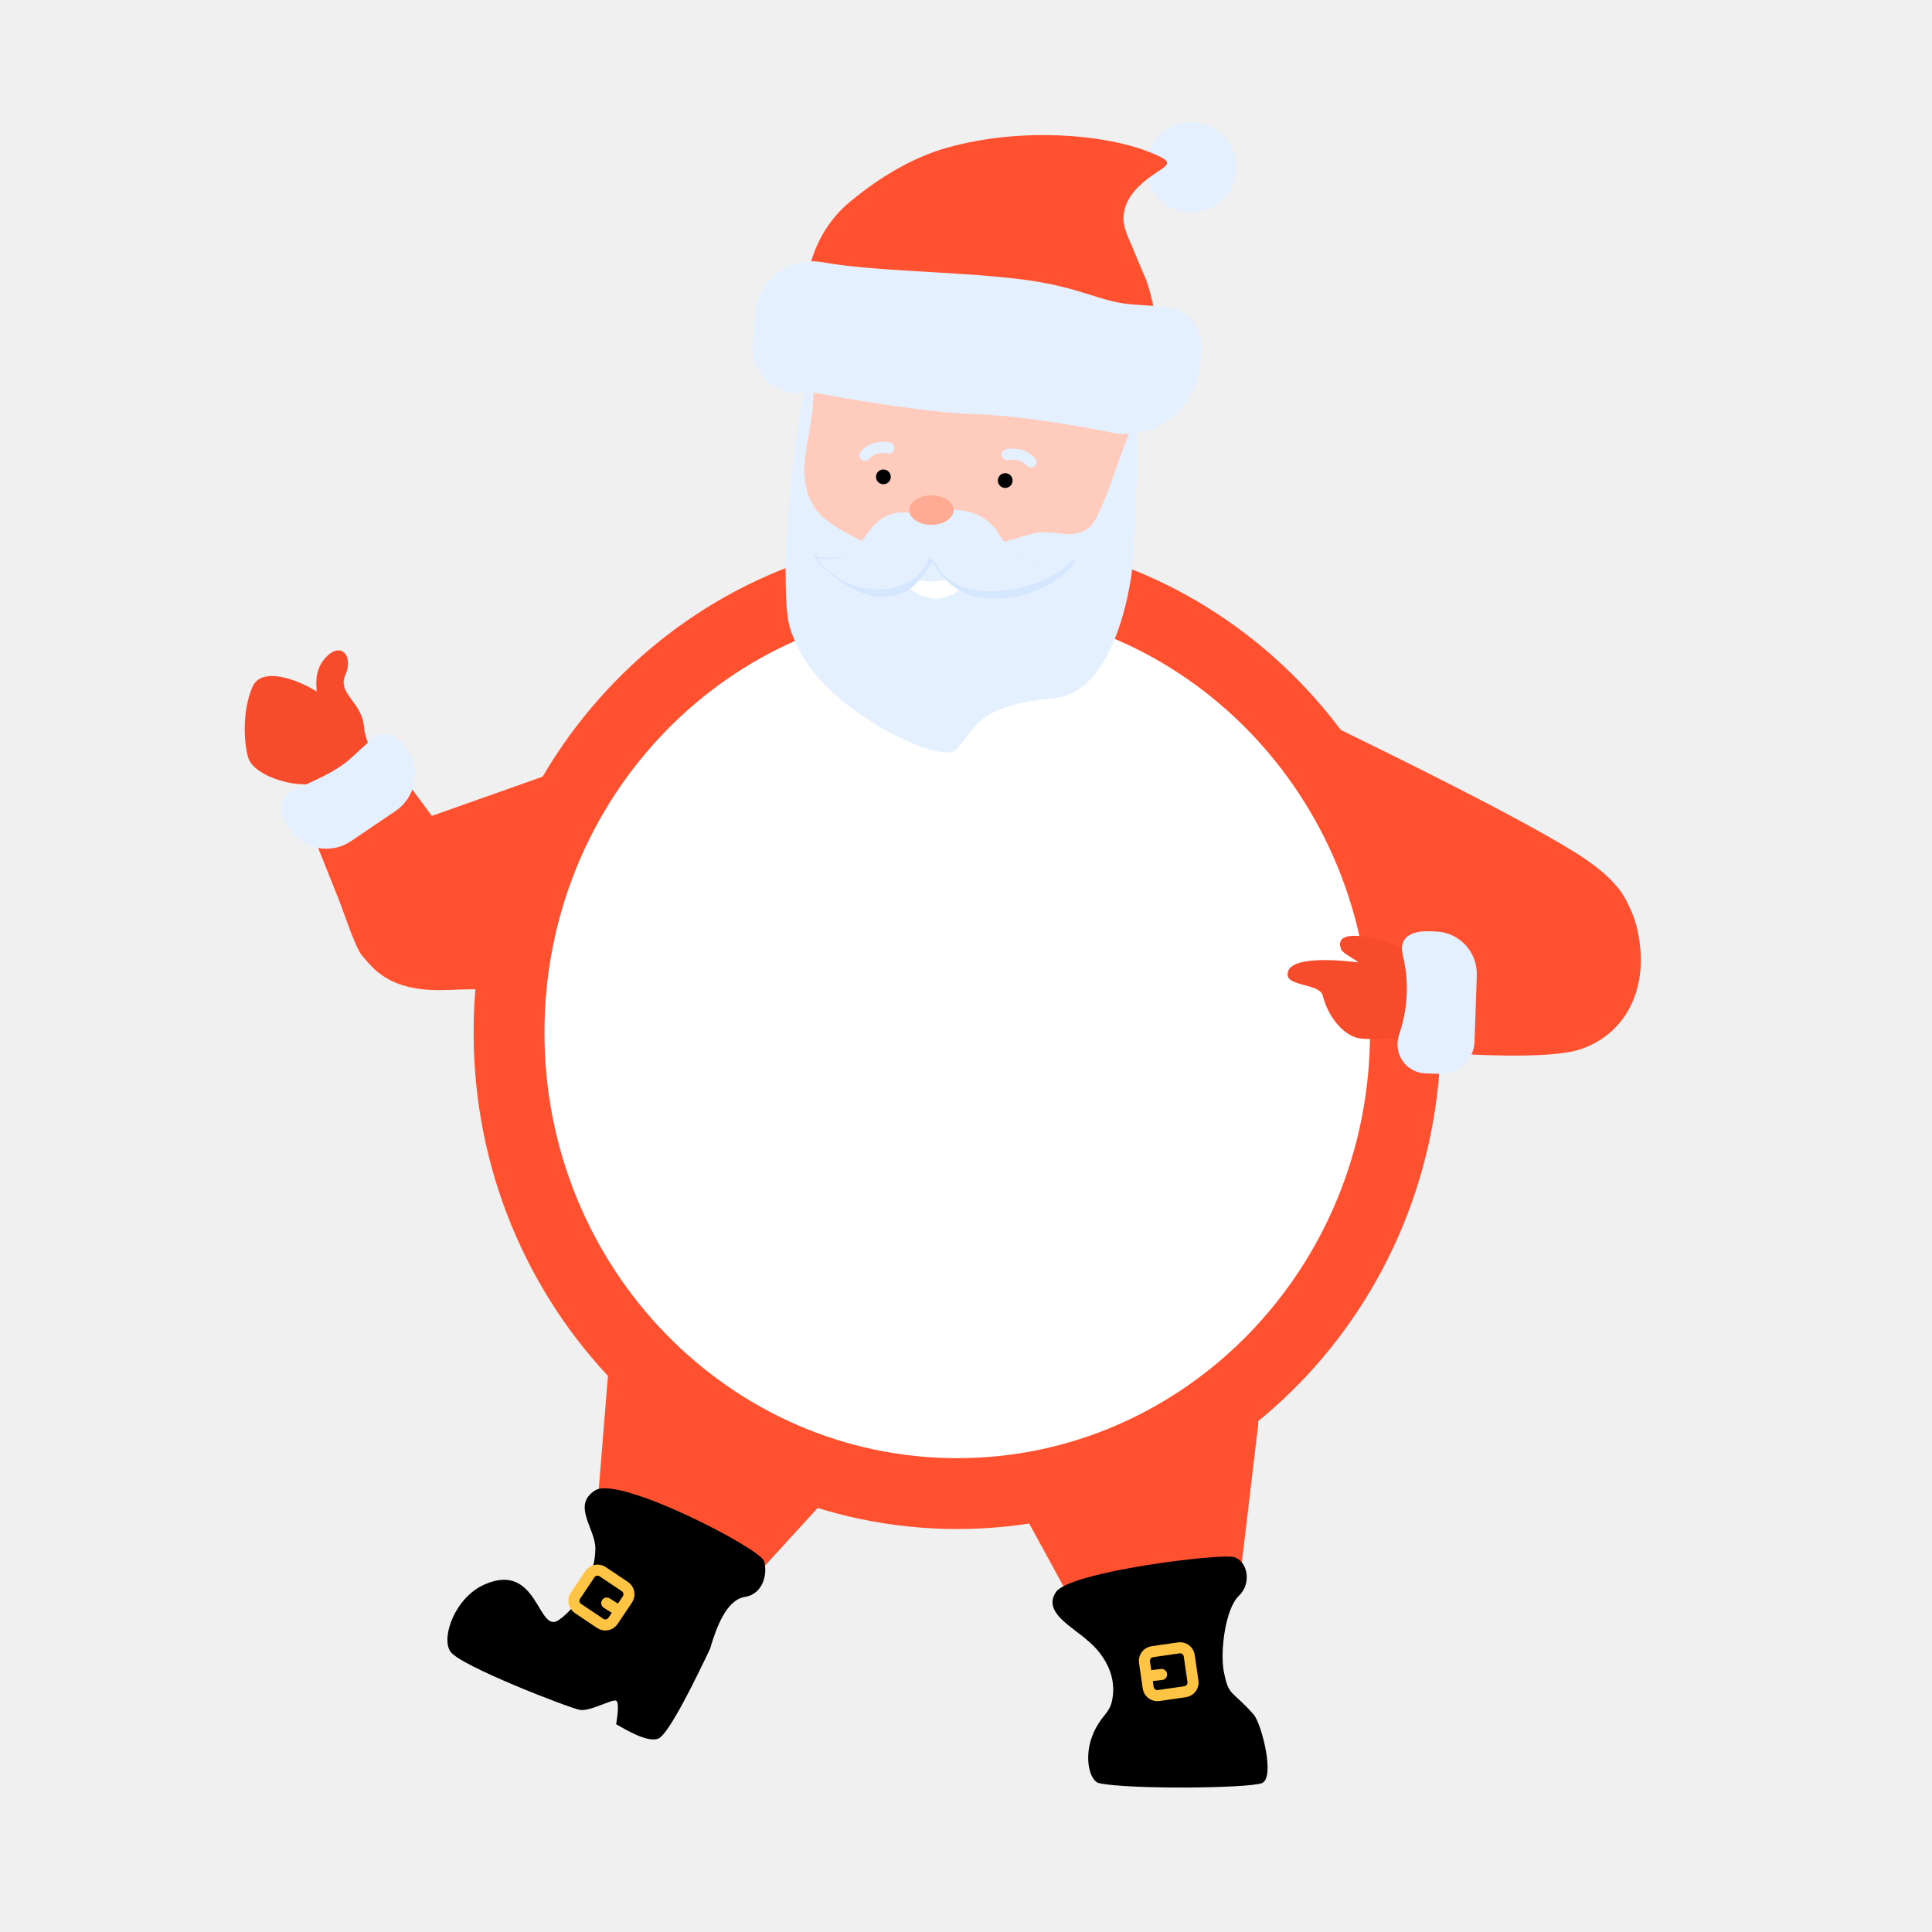
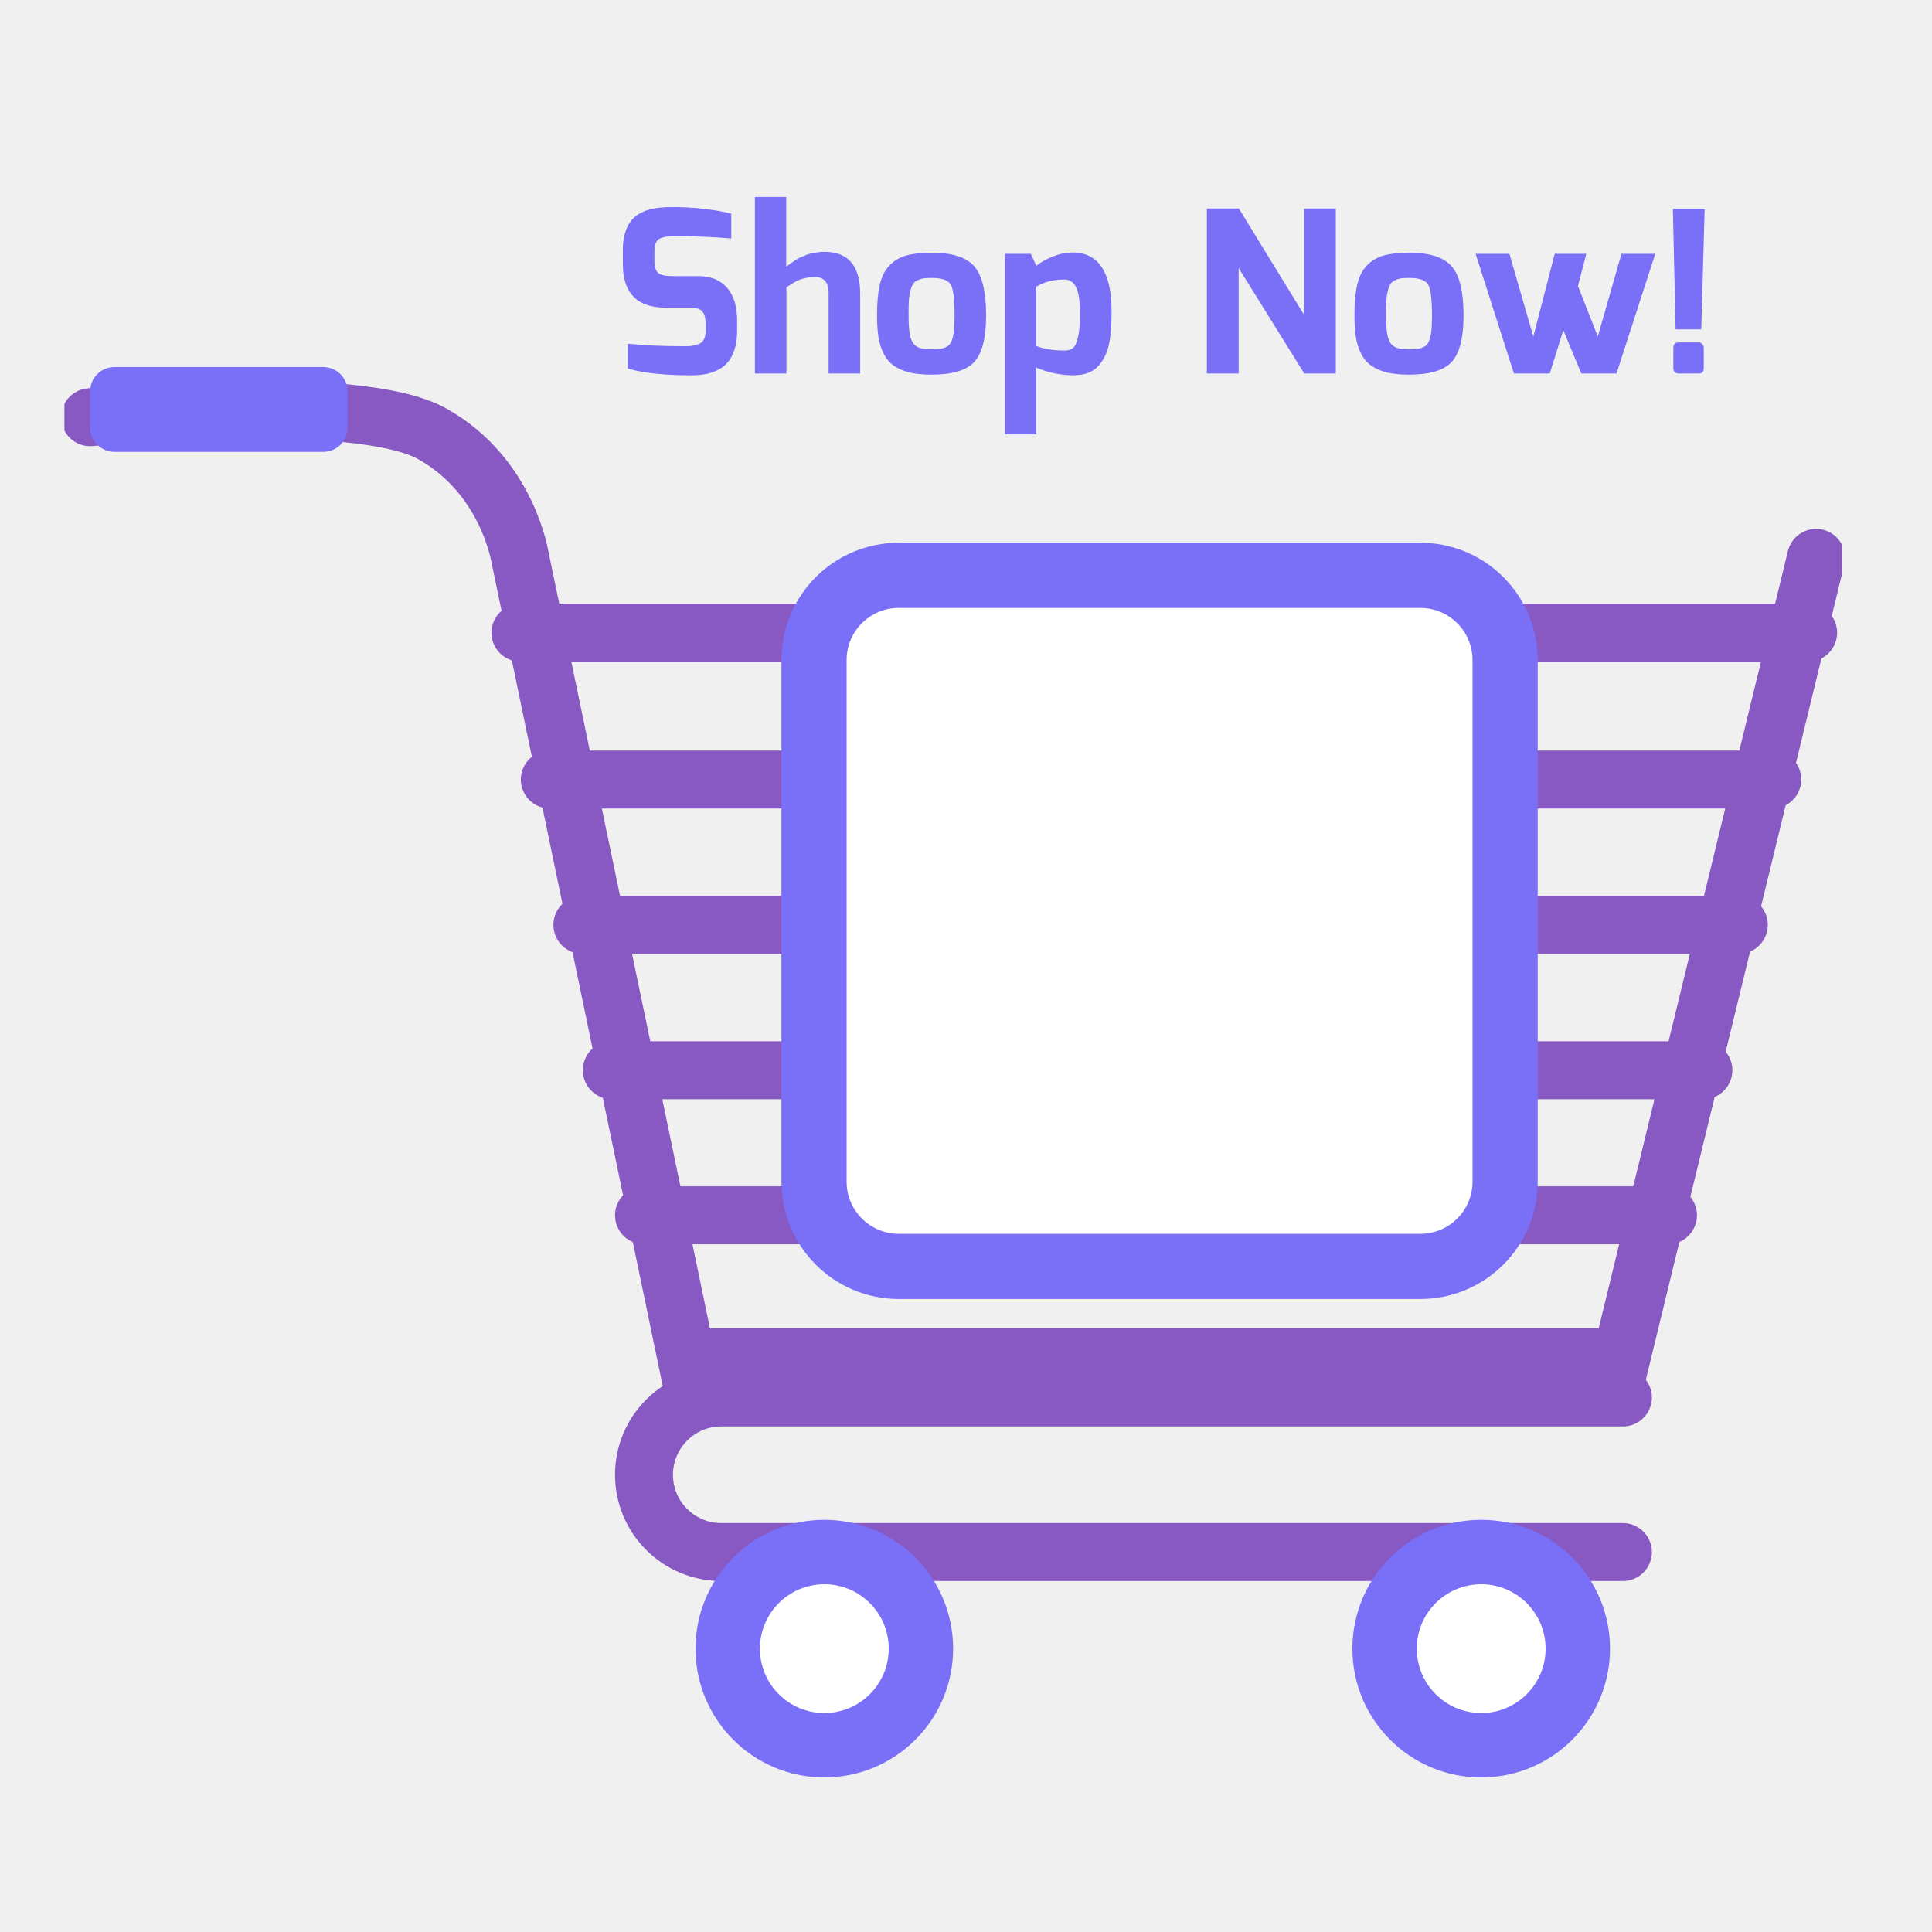
<svg xmlns="http://www.w3.org/2000/svg" fill="none" width="300" height="300" viewBox="0 0 300 300">
-   <g transform="translate(10 15)">
-     <path d="M208.236 145.321c0 39.683-31.295 71.604-69.597 71.604s-69.597-31.921-69.597-71.604 31.296-71.603 69.597-71.603c38.302 0 69.597 31.92 69.597 71.603Z" fill="#fff" stroke="#FF5130" stroke-width="11" />
-     <path d="M84.376 198.972c.173-2.127 2.527-3.326 4.349-2.215l28.312 17.263c1.54.939 1.84 3.05.623 4.381l-11.213 12.27a2.866 2.866 0 0 1-3.518.566l-18.65-10.457a2.87 2.87 0 0 1-1.454-2.733zm64.495 20.873a2.867 2.867 0 0 1 1.448-4.033l31.129-12.509c2.02-.812 4.172.836 3.915 2.998l-2.646 22.286a2.87 2.87 0 0 1-2.384 2.491l-21.248 3.475a2.87 2.87 0 0 1-2.979-1.455zM41.19 120.216a2.833 2.833 0 0 1 1.767-3.531l35.27-12.488c2.325-.823 4.535 1.481 3.616 3.77l-11.464 28.552c-.514 1.281-1.88 2.108-3.26 2.084-1.553-.026-4.06-.012-8.05.126-8.89.306-11.342-3.654-12.875-5.381-1.113-1.253-3.68-8.988-5.004-13.132m184.871 22.758a2.75 2.75 0 0 1-2.146-.443l-17.283-11.981a2.9 2.9 0 0 1-.926-1.064l-14.585-28.894c-1.229-2.434 1.292-5.035 3.748-3.85 10.741 5.183 30.225 14.768 39.505 20.49 13.191 8.133 8.442 13.568 7.165 18.344-1.062 3.973-11.872 6.62-15.478 7.398" fill="#FF5130" />
-     <path d="M45.887 101.805a2.866 2.866 0 0 1 4.175.461l16.65 22.432c1.183 1.595.424 3.883-1.479 4.454l-16.096 4.83a2.866 2.866 0 0 1-3.486-1.682l-8.242-20.624a2.87 2.87 0 0 1 .789-3.234zm160.74 33.068a2.87 2.87 0 0 1 1.805-2.905l27.442-10.811c.334-.131.689-.202 1.045-.147 1.562.239 6.073 1.582 7.487 9.12 1.719 9.172-2.58 15.765-9.173 17.854-5.231 1.658-19.485.685-25.149.212a2.815 2.815 0 0 1-2.565-2.59z" fill="#FF5130" />
-     <path d="M108.636 227.396c-.595-1.951-22.461-13.284-26.187-10.99-3.726 2.293 0 5.917 0 9.039 0 3.903-2.432 8.894-5.705 11.124s-3.17-9.173-11.482-5.545c-4.567 1.993-6.82 8.194-5.333 10.424s18.506 8.768 20.088 9.061 5.022-1.714 5.654-1.428 0 3.658 0 3.658c1.488.836 4.88 2.899 6.547 2.23s6.05-9.757 8.035-13.939c.992-3.346 2.55-7.612 5.407-8.058s3.571-3.624 2.976-5.576" fill="#000" />
-     <rect x="82.391" y="228.255" width="7.021" height="6.879" rx="1.433" transform="rotate(33.835 82.391 228.255)" stroke="#FFC444" stroke-width="1.72" />
-     <rect x="87.273" y="234.831" width="1.72" height="3.927" rx=".86" transform="rotate(122.123 87.273 234.831)" fill="#FFC444" />
-     <path d="M181.609 226.785c-2.088-.609-25.497 2.251-27.642 5.428s2.693 5.444 5.012 7.615c0 0 4.853 3.666 3.705 9.216-.381 1.838-1.295 2.118-2.39 4.049-2.337 4.124-1.171 8.45.374 8.794 4.455.994 23.115.814 25.265 0 2.15-.813-.075-9.293-1.259-10.643-3.429-3.909-3.858-2.701-4.633-6.649-.609-3.102.216-9.781 2.312-11.773s1.344-5.428-.744-6.037" fill="#000" />
-     <rect x="-.728" y=".974" width="7.021" height="6.879" rx="1.433" transform="scale(-1 1)rotate(8.22 -1755.516 -1088.073)" stroke="#FFC444" stroke-width="1.72" />
-     <rect width="1.72" height="3.927" rx=".86" transform="scale(1 -1)rotate(-83.492 -53.379 -215.946)" fill="#FFC444" />
-     <path d="M46.515 97.82c.328 3.905 3.748 7.026 3.212 8.947-3.32 1.388-8.801 7.815-9.315 5.765-.643-2.562-.964-5.765-3.534-5.765s-7.605-1.581-8.352-4.163c-.642-2.222-.963-7.026.643-10.87 1.609-3.85 8.673-.32 9.958.64.214-.213-.707-3.138 1.606-5.444s4.176 0 2.89 2.883c-1.284 2.882 2.57 4.183 2.892 8.006" fill="#F74C2B" />
-     <path d="M211.156 135.576c1.777 2.646.591 3.777.937 5.369-1.972 2.369-.404 7.352-1.595 6.105-1.489-1.558-7.083-.296-9.662-.869-2.169-.482-4.584-3.153-5.444-6.592-.459-1.834-5.301-1.434-5.446-3.153-.287-3.413 9.54-2.157 10.89-2.007.078-.241-2.313-1.318-2.578-2.006-.954-2.48 2.118-2.354 5.16-1.72 3.041.634 5.999 2.282 7.738 4.873" fill="#F64C2B" />
-     <path d="M34.475 113.019c-1.276-1.884-1.055-4.223.977-5.246 2.354-1.185 6.53-2.686 9.173-5.159a146 146 0 0 1 2.873-2.628c1.874-1.66 3.976-1.229 5.38.844l.383.566a6.86 6.86 0 0 1-1.833 9.53l-6.913 4.683a6.86 6.86 0 0 1-9.526-1.832zm176.859 38.655a4.48 4.48 0 0 1-4.326-4.629c.02-.571.149-1.129.332-1.67.596-1.75 1.768-6.15.664-11.232a85 85 0 0 1-.221-1.04c-.543-2.642 1.476-3.584 4.172-3.493l1.012.034a6.575 6.575 0 0 1 6.348 6.792l-.349 10.318a5.175 5.175 0 0 1-5.346 4.997z" fill="#E5F0FF" />
-     <path d="M163.863 60.479c-3.138 13.735-14.664 22.198-30.25 18.637s-23.924-7.172-18.191-30.102c1.433-16.912 13.966-23.197 29.553-19.636s26.34 10.75 18.888 31.1" fill="#FFCBBD" />
-     <path d="M111.982 73.09c0-7.452 2.139-27.091 3.518-28.59 2.263.287-.938 10.82-.621 14.063s.894 4.082 1.69 5.355c1.433 2.294 6.484 5.028 11.178 6.593 6.879 2.293 16.338-.86 22.357-2.58 3.46-.988 5.866 1.072 8.886-.86 2.234-1.428 5.717-14.642 6.879-15.571 1.433-1.147.456 9.292.432 12.992a96 96 0 0 1-.432 8.312c-.408 4.084-3.005 19.79-12.325 20.637-12.612 1.147-12.039 5.16-15.192 8.026-2.522 2.293-20.35-6.306-24.65-16.338-1.105-2.58-1.719-3.134-1.72-12.038" fill="#E5F0FF" />
-     <path d="M134.745 77.932c-2.815-.322-5.278-3.097-5.278-3.539 0-.261 2.499.929 5.63.885 2.173-.03 5.197-1.327 5.63-1.327 1.055 0-2.111 4.424-5.982 3.981" fill="#fff" />
-     <path d="m134.209 65.907.032.01c.859-.489 3.891-1.917 7.273-.586 3.724 1.465 3.549 3.488 6.015 5.6 2.925 2.505 9.565.525 9.453 1.172-1.146 2.051-5.729 5.86-12.604 5.86-7.446 0-9.025-5.642-9.739-5.5 0 0-1.432 2.487-3.15 3.847-1.719 1.36-4.584 1.653-6.589 1.095-5.258-1.465-8.961-6.306-8.593-6.18 1.544.524 4.01.585 5.729-.294 1.436-.734 1.649-.954 3.151-2.963 2.966-3.968 6.54-2.842 9.022-2.061" fill="#D5E6FF" />
-     <path d="m134.035 65.332.033.01c.859-.487 3.891-1.914 7.272-.585 3.724 1.463 3.724 4.097 6.19 6.207 2.924 2.501 8.99.524 8.879 1.17-1.432 1.561-6.015 4.683-12.889 4.683-8.593 0-8.306-7.024-9.452-4.683s-3.612 4.683-8.767 4.33c-5.437-.374-8.786-5.04-8.418-4.915 1.544.524 3.747.246 4.981-.585 1.34-.904 1.648-1.566 3.15-3.573 2.966-3.963 6.54-2.84 9.021-2.059" fill="#E5F0FF" />
-     <ellipse cx="134.626" cy="64.205" rx="3.44" ry="2.293" fill="#FFAA93" />
-     <circle cx="146.091" cy="59.619" r="1.147" fill="#000" />
-     <circle cx="127.174" cy="59.046" r="1.147" fill="#000" />
-     <circle cx="175" cy="11" r="7" fill="#E5F0FF" />
-     <path d="M115.123 36.33c-.911-7.444 1.024-15.122 6.783-19.927 4.044-3.374 9.335-6.861 15.3-8.507C148.958 4.652 161.5 6 167.847 8.379c6.348 2.378 2.472 2.021-1.186 5.74-1.787 1.817-2.223 3.567-2.2 4.882.027 1.572.827 3.015 1.418 4.472a198 198 0 0 0 1.968 4.683c.879 2.017 2.32 8.437 2.321 12.898a18.5 18.5 0 0 1-.311 3.447c-.412 2.175-2.528 3.314-4.734 3.129l-44.479-3.74a5.73 5.73 0 0 1-5.21-5.016z" fill="#FF5130" />
-     <path d="M107.189 34.249c.372-5.485 5.019-9.44 10.442-8.547l.883.147c8.003 1.345 21.551 1.337 30.986 2.65 8.645 1.205 11.497 3.472 16.514 3.787 1.89.12 3.469.245 4.787.372 4.223.407 6.272 3.649 5.702 7.853l-.248 1.831c-.86 6.348-6.703 10.796-13.05 9.936 0 0-13.009-2.721-22-2.982-8.992-.26-25.5-3.455-25.5-3.455-4.669 1.182-9.131-2.54-8.805-7.346z" fill="#E5F0FF" />
-     <path d="M146.378 55.606c.764-.19 2.58-.23 3.726 1.147m-22.07-2.196c-.765-.191-2.58-.23-3.726 1.146" stroke="#E5F0FF" stroke-width="1.72" stroke-linecap="round" />
+   <g transform="translate(10 10)">
+     <g clip-path="url(#a)">
+       <path stroke="#8859C2" stroke-linecap="round" stroke-width="9" d="m70.765 76.62 25.81 124.127h145.209L272 76.621M4 54.784s41.376-3.996 53.13 2.586c11.754 6.583 13.635 19.278 13.635 19.278" />
+       <rect width="39.965" height="13.165" x="4" y="47" fill="#7A6FF7" rx="3.761" />
+       <path stroke="#8859C2" stroke-linecap="round" stroke-width="9" d="M270.764 88.244H70.817m194.379 22.803H75.373M260 133.615H80.435M254.5 156.184H85m164 22.526H90" />
+       <rect width="107.313" height="107.313" x="116.4" y="79.335" fill="#fff" stroke="#7A6FF7" stroke-width="10.124" rx="13.161" />
+       <path stroke="#8859C2" stroke-linecap="round" stroke-width="9" d="M242 207H102c-6.627 0-12 5.373-12 12v0c0 6.627 5.373 12 12 12h140" />
+       <circle cx="118" cy="246" r="20" fill="#7A6FF7" />
+       <circle cx="220" cy="246" r="20" fill="#7A6FF7" />
+       <circle cx="118" cy="246" r="10" fill="#fff" />
+       <circle cx="220" cy="246" r="10" fill="#fff" />
+       <path fill="#7A6FF7" d="M86.715 30.99v-2.205q0-1.47.35-2.625t.945-1.89a4.6 4.6 0 0 1 1.47-1.19 6.3 6.3 0 0 1 1.89-.665 13 13 0 0 1 2.275-.245 40 40 0 0 1 5.495.245q2.835.315 4.41.77v3.85a98 98 0 0 0-8.575-.35q-1.855-.034-2.625.42-.735.42-.735 2.065v1.26q0 1.47.595 1.96t2.135.49h4.06q.91 0 1.68.175.806.175 1.365.49.596.315 1.05.735.49.42.805.945.35.525.56 1.085.245.525.35 1.12.14.596.175 1.155.07.525.07 1.085v1.715q0 1.68-.42 2.94t-1.085 1.995q-.63.735-1.61 1.19-.945.455-1.89.595-.945.175-2.065.175-6.335 0-9.905-1.05v-3.85q3.85.385 8.925.385.665 0 1.12-.07.49-.07.98-.28.525-.21.77-.665.28-.49.28-1.19v-1.365q0-1.225-.49-1.82t-1.82-.595h-3.92q-6.615-.035-6.615-6.79M107.22 48V20.595h4.865V31.41l.665-.49q.174-.105.665-.455.524-.35.77-.455.245-.105.77-.315a4 4 0 0 1 .91-.315q.42-.105.98-.175A6.3 6.3 0 0 1 118 29.1q5.565 0 5.565 6.51V48h-4.9V35.54q0-1.33-.56-1.925-.525-.595-1.505-.595t-1.75.21q-.735.175-1.365.525-.596.315-1.365.875V48zm18.963-9.03q0-2.87.42-4.725t1.47-2.975 2.59-1.575q1.575-.455 3.99-.455 4.794 0 6.615 2.1 1.854 2.1 1.855 7.63 0 5.215-1.82 7.21-1.785 1.995-6.65 1.995-1.926 0-3.36-.315-1.401-.35-2.415-1.015a4.95 4.95 0 0 1-1.575-1.75q-.596-1.12-.875-2.59-.245-1.505-.245-3.535m4.9 0q0 1.785.175 2.835.174 1.05.63 1.61.49.525 1.085.665.594.14 1.68.14.945 0 1.435-.07.524-.07.98-.35.49-.28.7-.875.245-.595.35-1.505.105-.945.105-2.45 0-1.61-.105-2.59-.07-1.016-.28-1.68-.21-.7-.665-.98a2.6 2.6 0 0 0-1.015-.42q-.56-.14-1.505-.14-.771 0-1.26.07a2.8 2.8 0 0 0-.945.315q-.456.21-.7.595-.21.35-.385 1.015a9 9 0 0 0-.245 1.575 59 59 0 0 0-.035 2.24m14.965 18.48V29.415h4.025l.84 1.855q1.014-.805 2.555-1.435 1.575-.63 3.08-.63 1.365 0 2.38.455 1.05.455 1.715 1.26.699.806 1.155 1.995.455 1.19.63 2.59.174 1.4.175 3.115 0 1.435-.105 2.59-.07 1.155-.315 2.31-.246 1.12-.7 1.96a5.8 5.8 0 0 1-1.085 1.505q-.63.63-1.61.98-.98.315-2.24.315t-2.835-.315a16 16 0 0 1-2.8-.875v10.36zm4.865-13.72q1.82.7 4.375.7.84 0 1.33-.385.49-.42.77-1.68.315-1.26.315-3.535 0-3.01-.595-4.2-.596-1.225-1.82-1.225-2.59 0-4.375 1.12zm26.49 4.27V22.38h4.97l10.15 16.555V22.38h4.9V48h-4.9l-10.185-16.38V48zm22.915-9.03q0-2.87.42-4.725t1.47-2.975 2.59-1.575q1.575-.455 3.99-.455 4.795 0 6.615 2.1 1.855 2.1 1.855 7.63 0 5.215-1.82 7.21-1.785 1.995-6.65 1.995-1.924 0-3.36-.315-1.4-.35-2.415-1.015a4.96 4.96 0 0 1-1.575-1.75q-.594-1.12-.875-2.59-.245-1.505-.245-3.535m4.9 0q0 1.785.175 2.835t.63 1.61q.49.525 1.085.665t1.68.14q.946 0 1.435-.07.525-.07.98-.35.49-.28.7-.875.245-.595.35-1.505.105-.945.105-2.45 0-1.61-.105-2.59-.07-1.016-.28-1.68-.21-.7-.665-.98a2.6 2.6 0 0 0-1.015-.42q-.56-.14-1.505-.14-.77 0-1.26.07a2.8 2.8 0 0 0-.945.315q-.454.21-.7.595-.21.35-.385 1.015a9 9 0 0 0-.245 1.575 61 61 0 0 0-.035 2.24m13.915-9.555h5.25l3.71 12.845 3.325-12.845h4.9l-1.295 5.005 3.08 7.84 3.675-12.845h5.25L241.008 48h-5.46l-2.8-6.72-2.1 6.72h-5.565zm30.701 17.78v-3.15q0-.875.84-.875h3.08a.7.7 0 0 1 .56.245.85.85 0 0 1 .245.63v3.15q0 .805-.805.805h-3.08q-.384 0-.63-.21a.88.88 0 0 1-.21-.595m-.07-24.78h4.935l-.525 18.725h-3.99z" />
+     </g>
+     <defs>
+       <clipPath id="a">
+         <path fill="#fff" d="M0 0h276v276H0z" />
+       </clipPath>
+     </defs>
  </g>
</svg>
